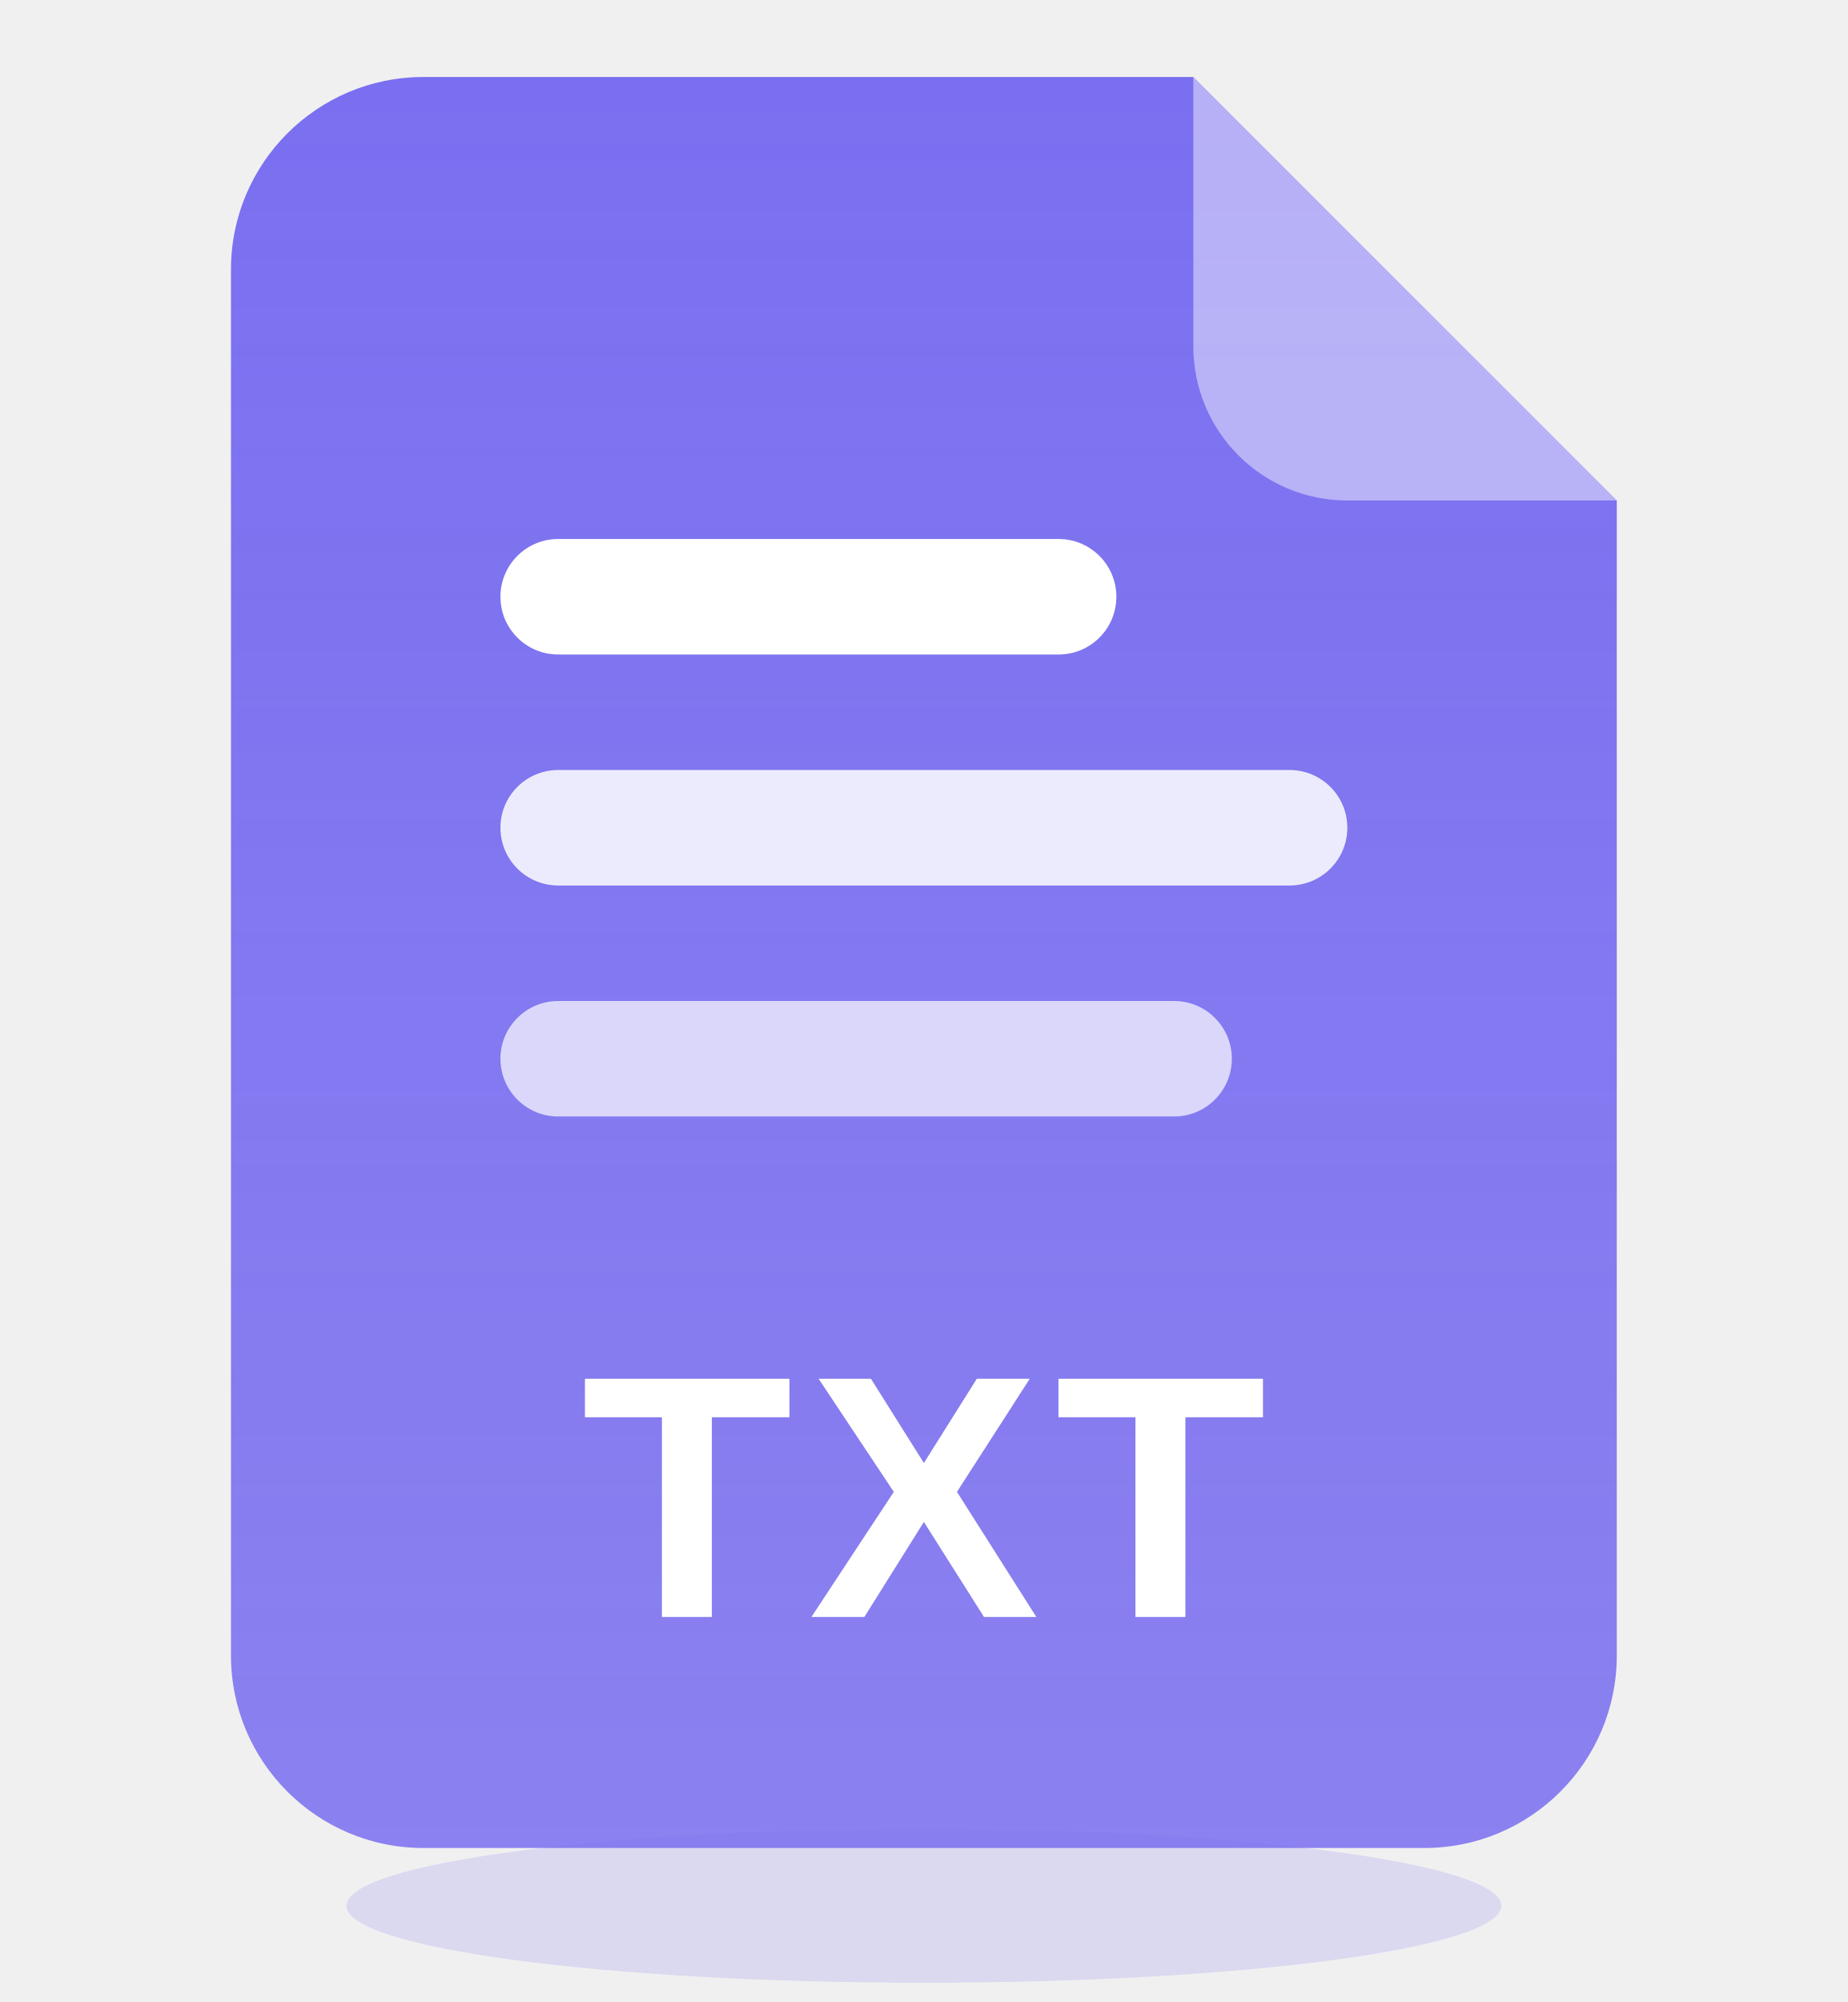
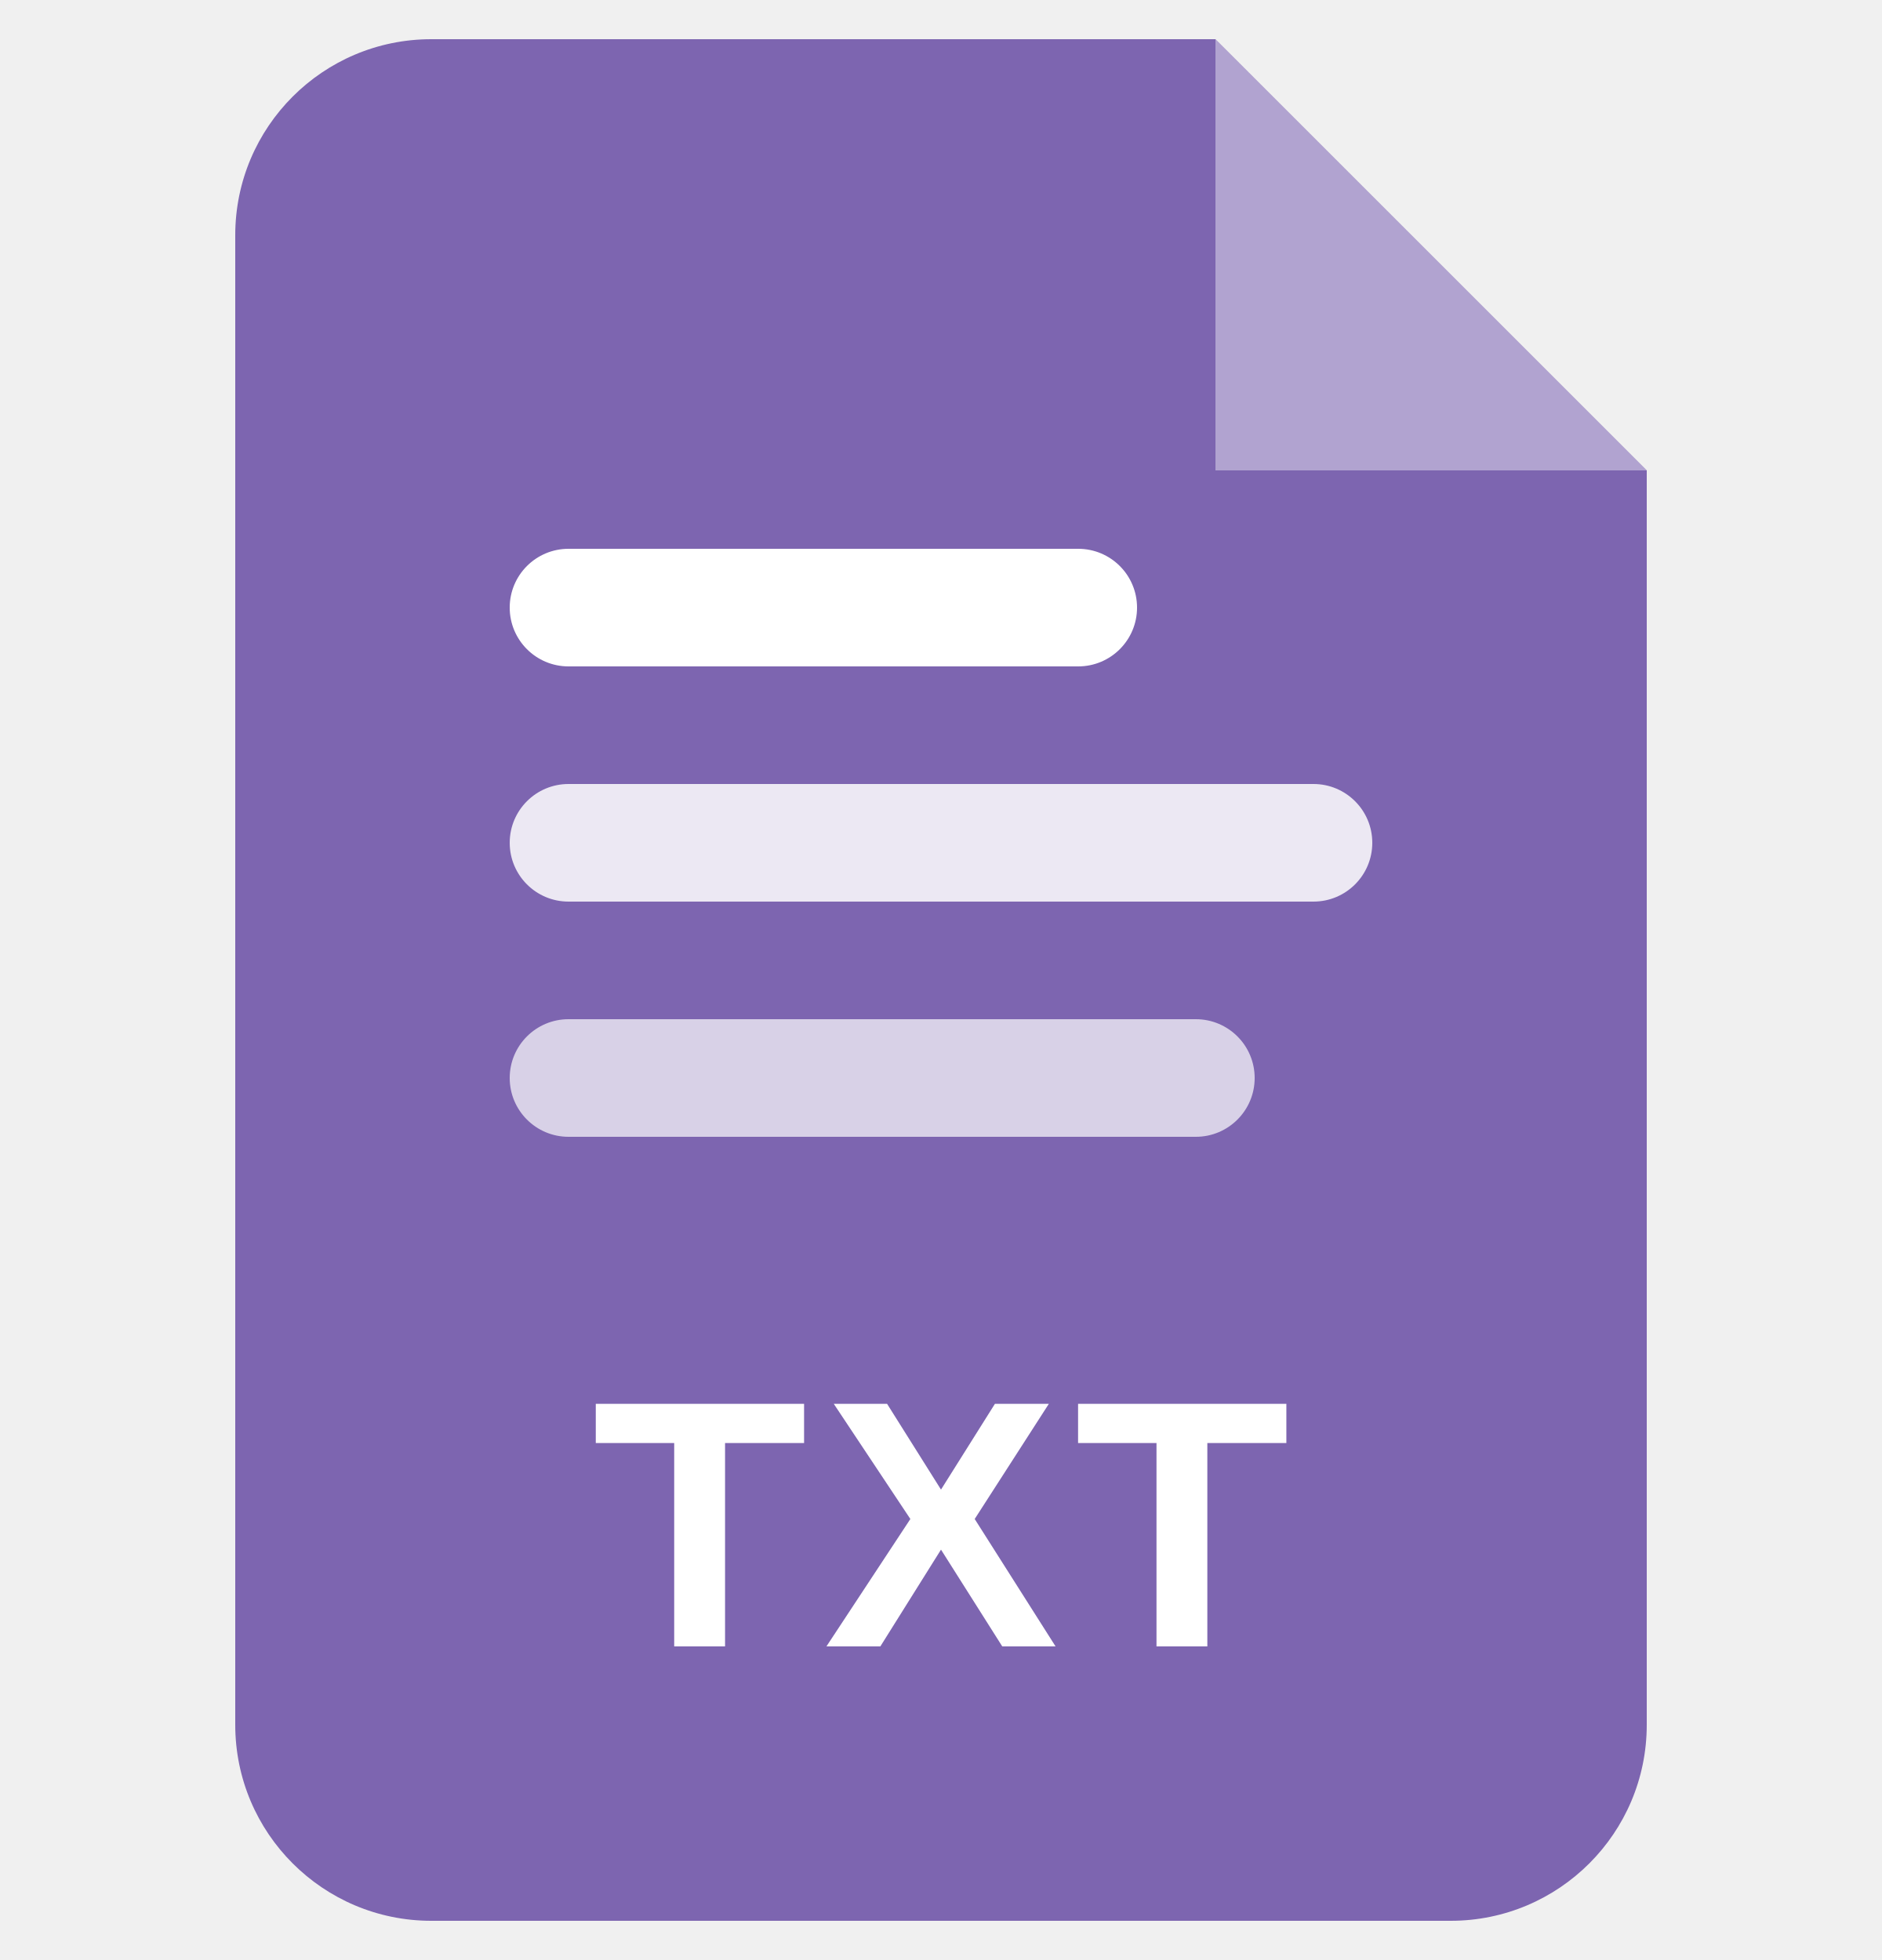
- <svg xmlns="http://www.w3.org/2000/svg" width="96" height="104" viewBox="0 0 48 52" role="img" aria-label="TXT file" style="flex-shrink:0;display:block">
-   <defs>
-     <linearGradient id="btxtR0" x1="0" y1="0" x2="0" y2="1">
-       <stop offset="0" style="stop-color:#7a6ff0" />
-       <stop offset="1" style="stop-color:#7a6ff0;stop-opacity:0.86" />
-     </linearGradient>
-   </defs>
-   <ellipse cx="24" cy="49.5" rx="15" ry="2" fill="#7a6ff0" opacity="0.18" />
-   <path d="M11 2 H31 L42 13 V43 A5 5 0 0 1 37 48 H11 A5 5 0 0 1 6 43 V7 A5 5 0 0 1 11 2 Z" fill="url(#btxtR0)" />
-   <path d="M31 2 V9 A4 4 0 0 0 35 13 H42 Z" fill="#fff" opacity="0.45" />
+ <svg xmlns="http://www.w3.org/2000/svg" width="96" height="100" viewBox="0 0 48 50" role="img" aria-label="TXT file" style="flex-shrink:0;display:block">
+   <path d="M11 1 H31 L42 12 V44 A5 5 0 0 1 37 49 H11 A5 5 0 0 1 6 44 V6 A5 5 0 0 1 11 1 Z" fill="#7d65b0" />
+   <path d="M31 1 V12 H42 Z" fill="#fff" opacity="0.4" />
  <g fill="#fff">
    <rect x="13" y="14" width="16" height="3" rx="1.5" />
    <rect x="13" y="20" width="22" height="3" rx="1.5" opacity="0.85" />
    <rect x="13" y="26" width="19" height="3" rx="1.5" opacity="0.7" />
  </g>
  <text x="24" y="42" text-anchor="middle" font-family="Manrope Variable, Manrope, Arial, sans-serif" font-weight="800" font-size="9" letter-spacing="0.4" fill="#fff">TXT</text>
</svg>
